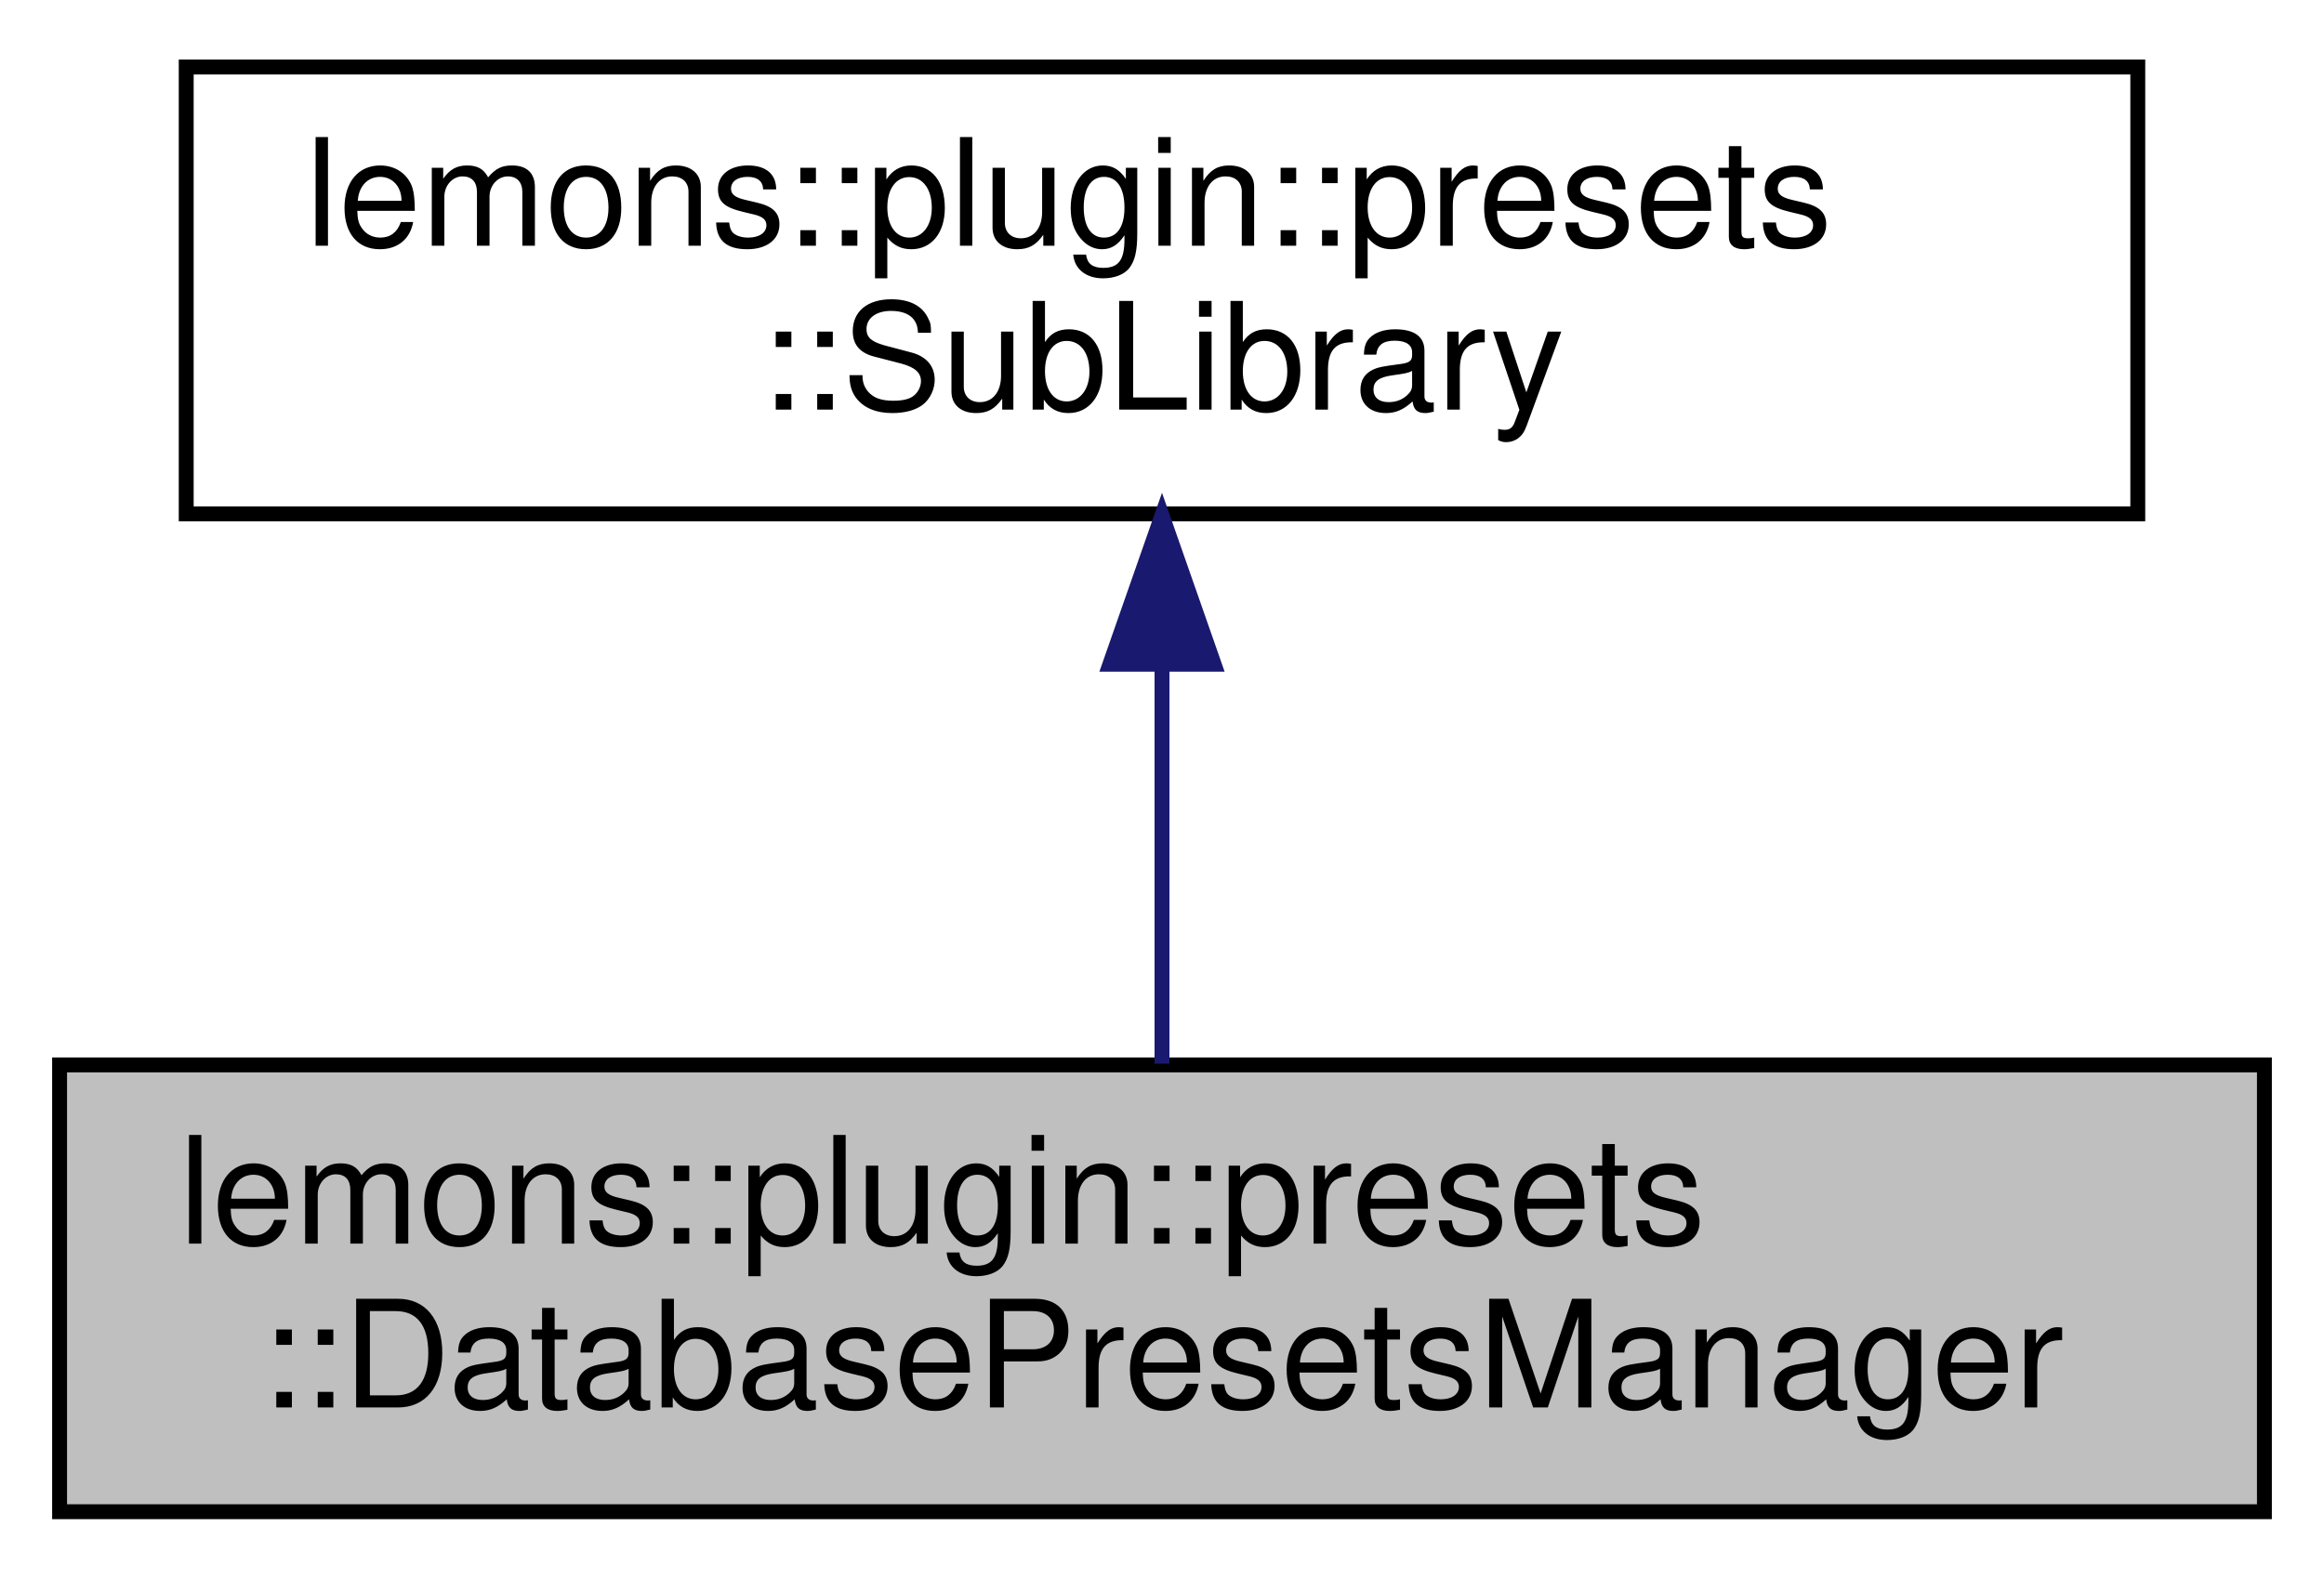
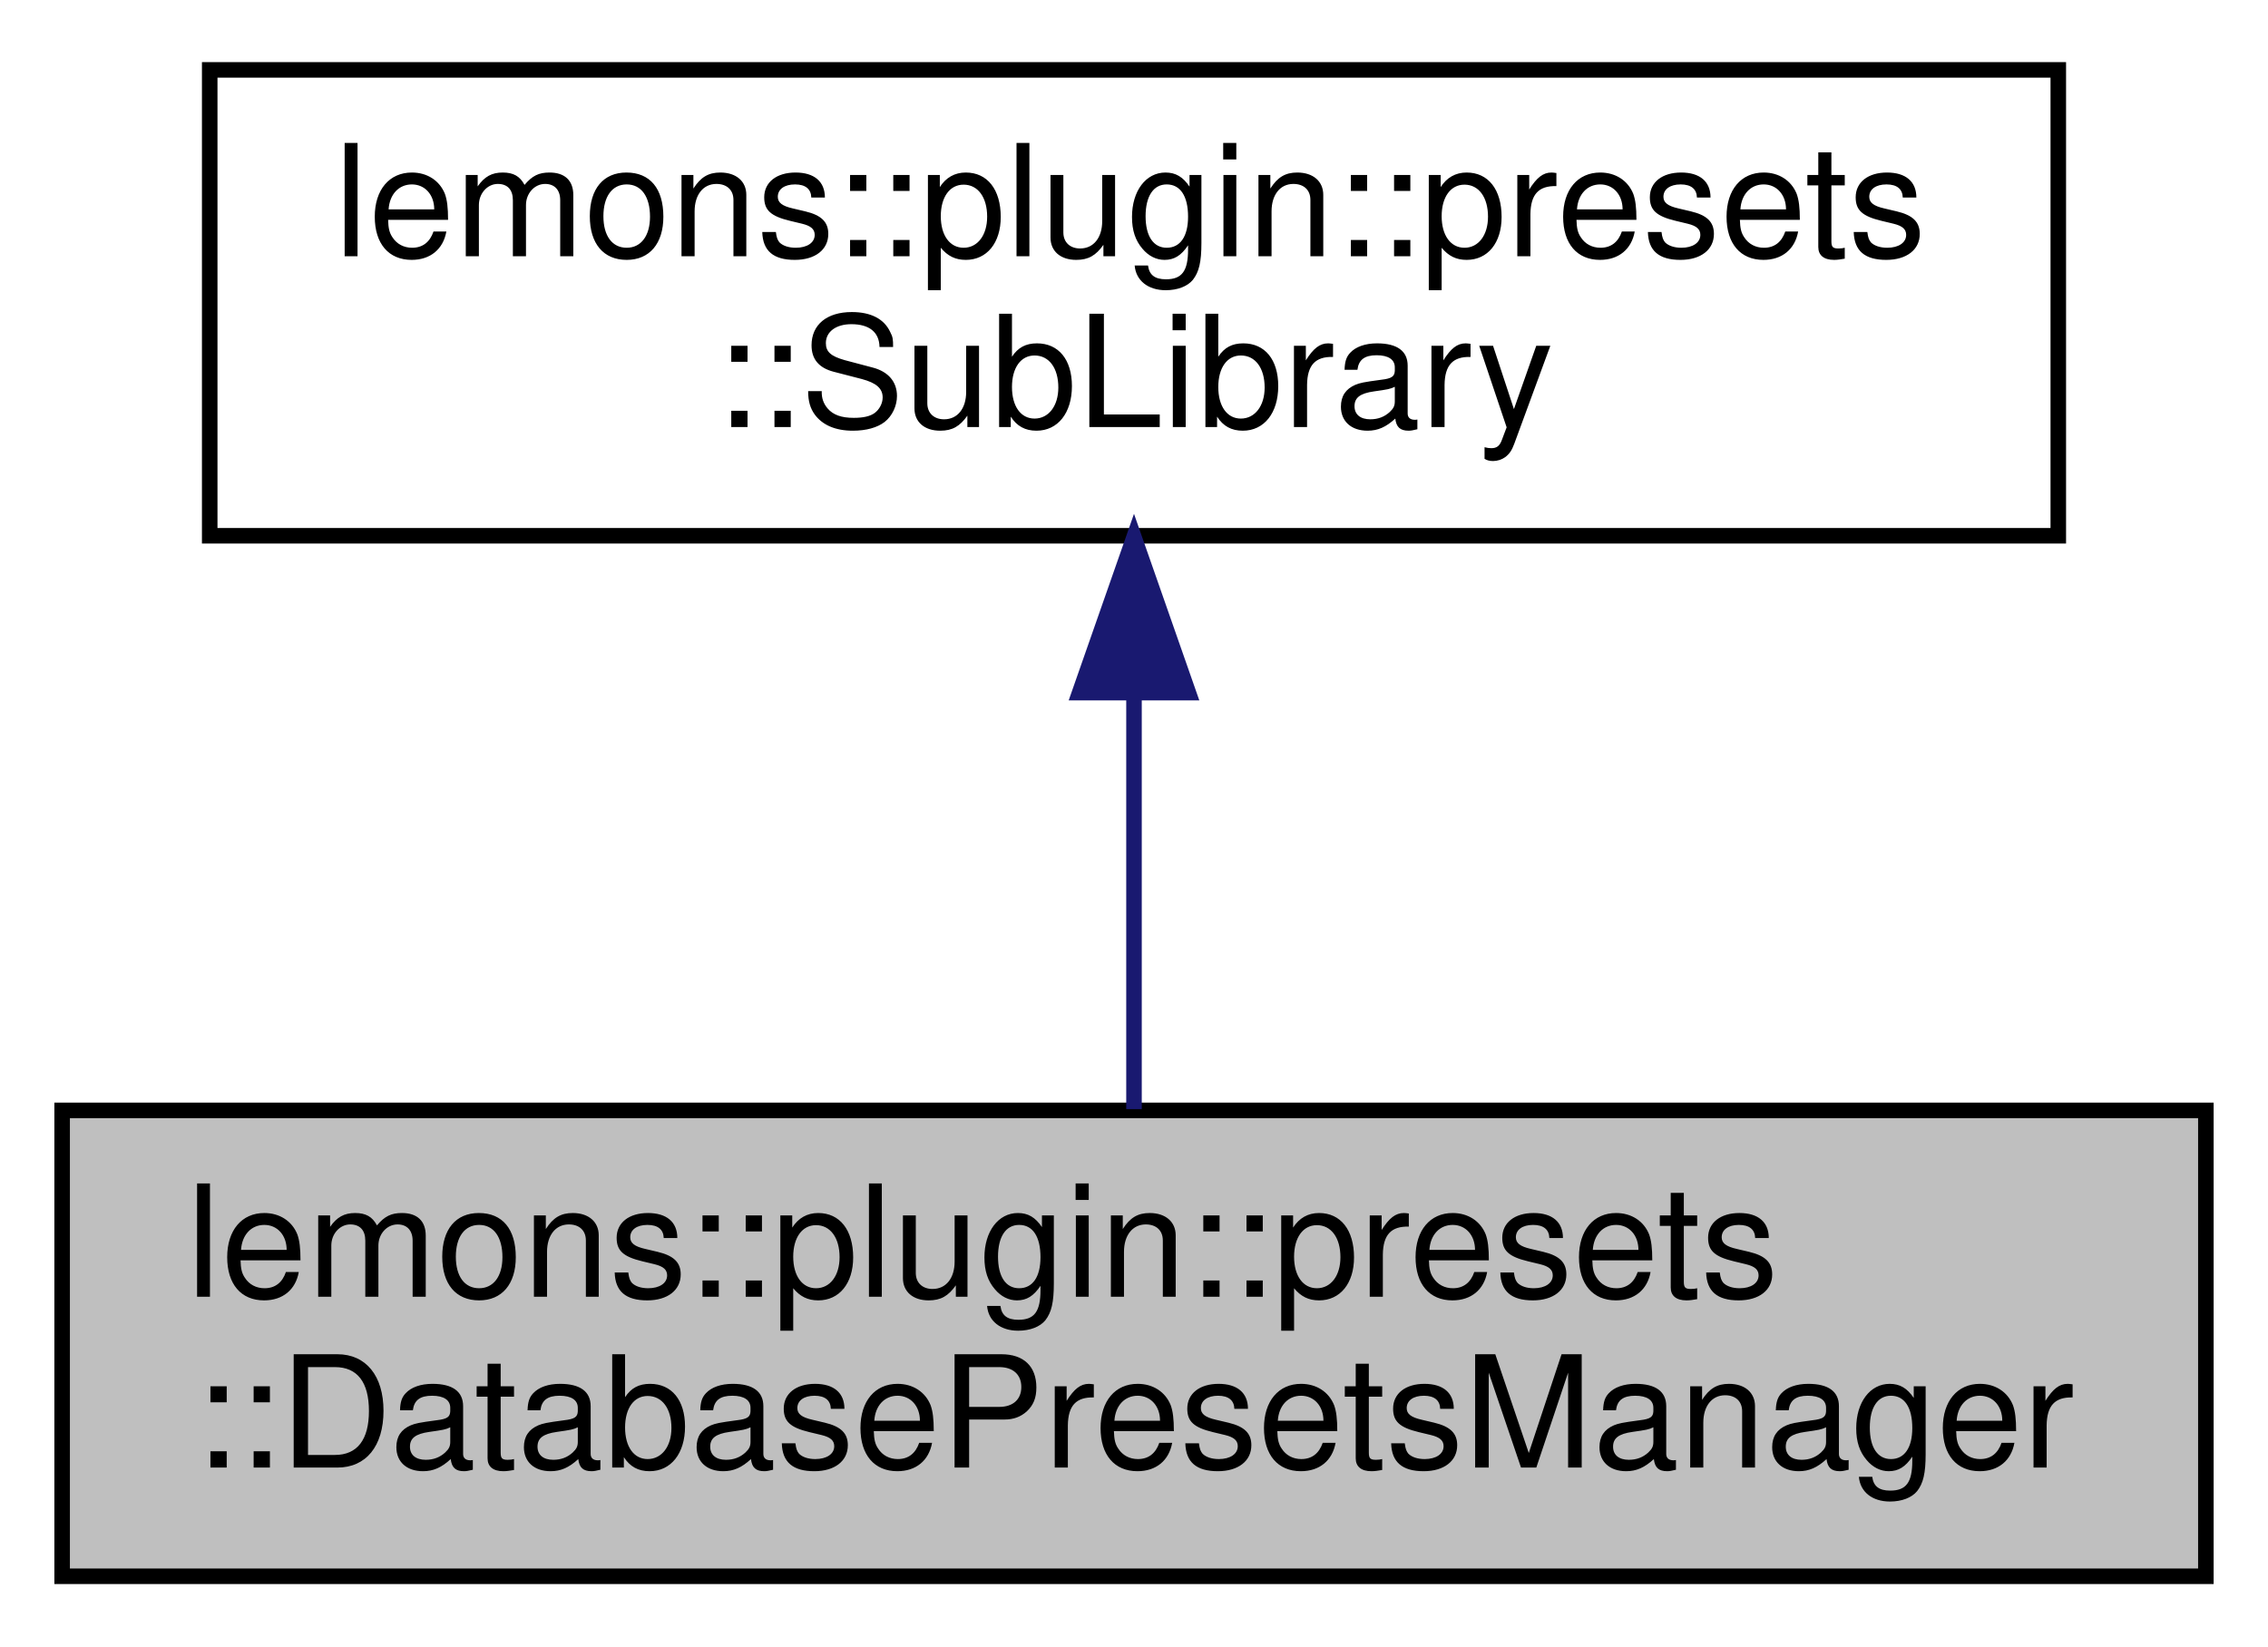
- <svg xmlns="http://www.w3.org/2000/svg" xmlns:xlink="http://www.w3.org/1999/xlink" width="156pt" height="106pt" viewBox="0.00 0.00 156.00 106.00">
+ <svg xmlns="http://www.w3.org/2000/svg" xmlns:xlink="http://www.w3.org/1999/xlink" width="146pt" height="106pt" viewBox="0.00 0.00 146.00 106.00">
  <g id="graph0" class="graph" transform="scale(1 1) rotate(0) translate(4 102)">
    <g id="node1" class="node">
      <g id="a_node1">
        <a xlink:title=" ">
-           <polygon fill="#bfbfbf" stroke="black" points="0,-0.5 0,-30.5 148,-30.5 148,-0.5 0,-0.5" />
+           <polygon fill="#bfbfbf" stroke="black" points="0,-0.5 0,-30.5 138,-30.5 138,-0.5 0,-0.5" />
          <text text-anchor="start" x="8" y="-18.5" font-family="Helvetica,sans-Serif" font-size="10.00">lemons::plugin::presets</text>
-           <text text-anchor="middle" x="74" y="-7.5" font-family="Helvetica,sans-Serif" font-size="10.00">::DatabasePresetsManager</text>
+           <text text-anchor="middle" x="69" y="-7.5" font-family="Helvetica,sans-Serif" font-size="10.00">::DatabasePresetsManager</text>
        </a>
      </g>
    </g>
    <g id="node2" class="node">
      <g id="a_node2">
        <a xlink:href="classlemons_1_1plugin_1_1presets_1_1SubLibrary.html" target="_top" xlink:title=" ">
-           <polygon fill="none" stroke="black" points="8.5,-67.5 8.5,-97.5 139.5,-97.5 139.5,-67.5 8.5,-67.5" />
-           <text text-anchor="start" x="16.5" y="-85.5" font-family="Helvetica,sans-Serif" font-size="10.00">lemons::plugin::presets</text>
-           <text text-anchor="middle" x="74" y="-74.5" font-family="Helvetica,sans-Serif" font-size="10.00">::SubLibrary</text>
+           <polygon fill="none" stroke="black" points="9.5,-67.5 9.5,-97.5 128.5,-97.5 128.5,-67.5 9.5,-67.5" />
+           <text text-anchor="start" x="17.5" y="-85.5" font-family="Helvetica,sans-Serif" font-size="10.00">lemons::plugin::presets</text>
+           <text text-anchor="middle" x="69" y="-74.5" font-family="Helvetica,sans-Serif" font-size="10.00">::SubLibrary</text>
        </a>
      </g>
    </g>
    <g id="edge1" class="edge">
-       <path fill="none" stroke="midnightblue" d="M74,-57.11C74,-48.15 74,-38.32 74,-30.58" />
-       <polygon fill="midnightblue" stroke="midnightblue" points="70.5,-57.4 74,-67.4 77.5,-57.4 70.5,-57.4" />
+       <path fill="none" stroke="midnightblue" d="M69,-57.11C69,-48.15 69,-38.32 69,-30.58" />
+       <polygon fill="midnightblue" stroke="midnightblue" points="65.5,-57.4 69,-67.4 72.5,-57.4 65.5,-57.4" />
    </g>
  </g>
</svg>
